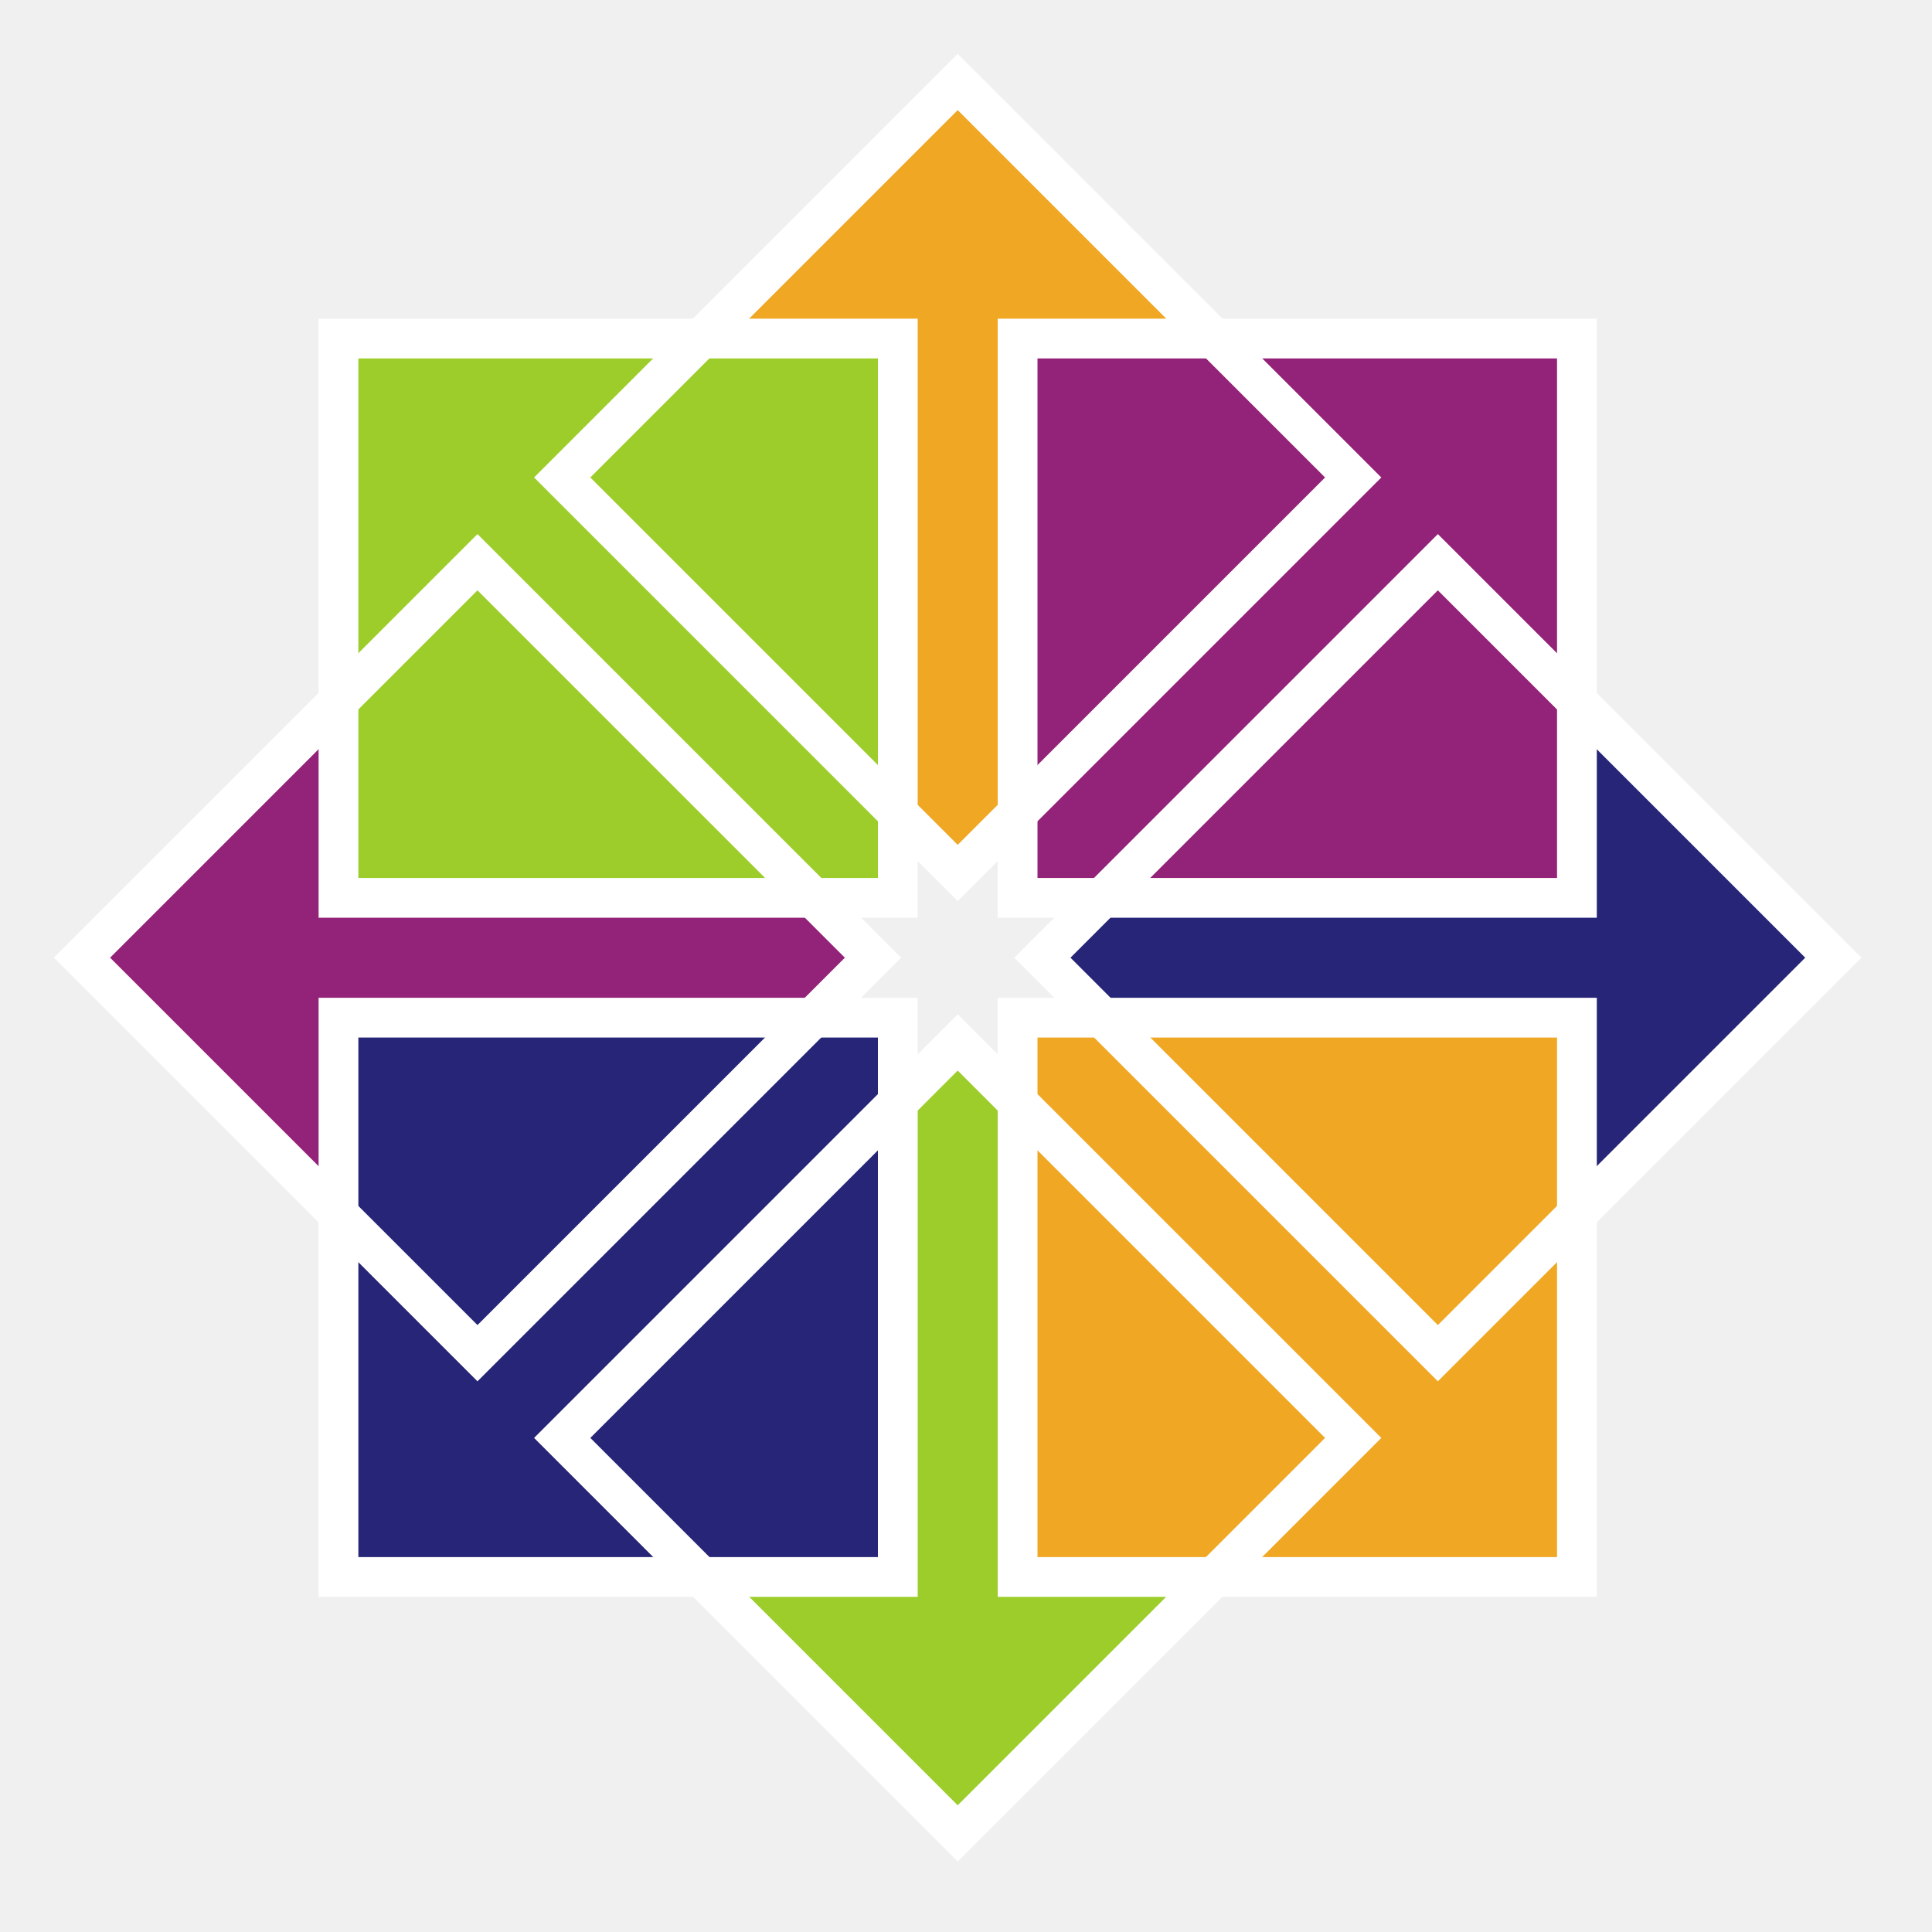
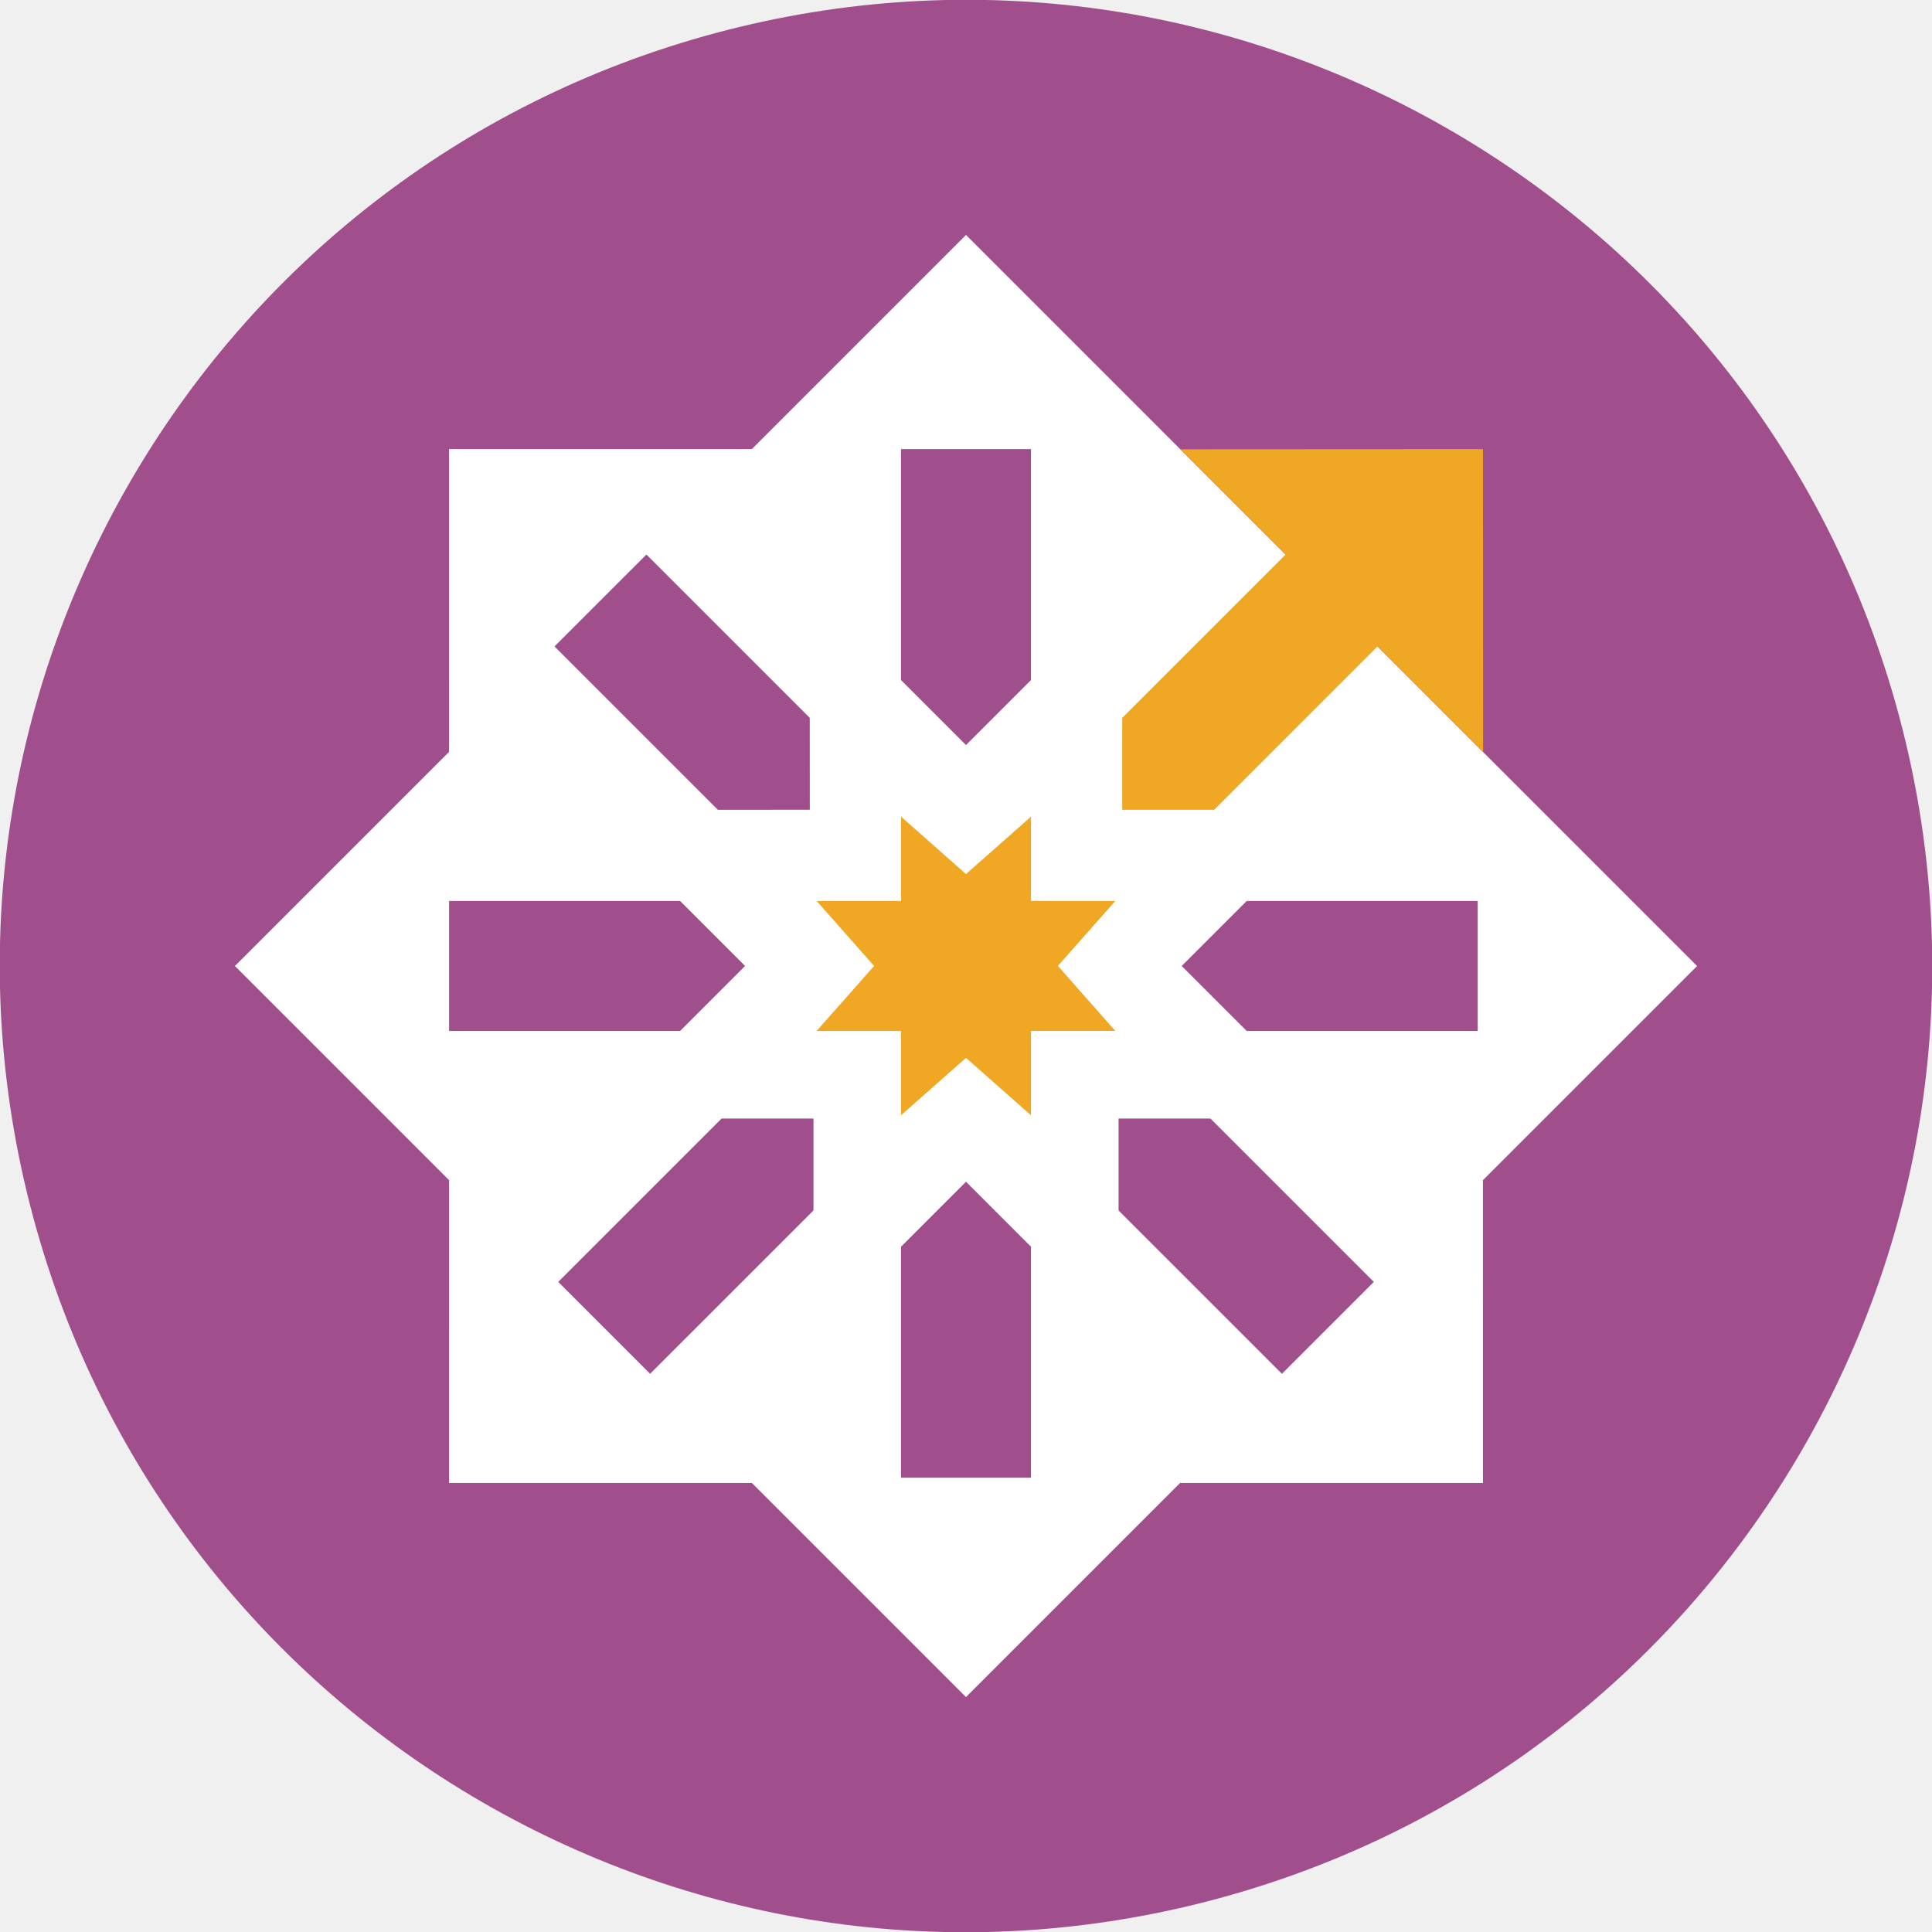
- <svg xmlns="http://www.w3.org/2000/svg" width="100%" height="100%" viewBox="0 0 35 35" version="1.1" xml:space="preserve" style="fill-rule:evenodd;clip-rule:evenodd;">
-   <g transform="matrix(1,0,0,1,-42.6507,-0.650576)">
-     <g transform="matrix(1.16197,0,0,1.16197,-9.7179,-6.4419)">
-       <path d="M57.78,20.006L58.8,21.02L57.78,22.034L50.604,22.034L50.604,25.4L46.228,21L50.604,16.683L50.604,19.986L57.78,20.006Z" style="fill:rgb(147,34,121);" />
-       <path d="M61.03,18.816L60.016,19.836L59.002,18.816L59.002,11.64L55.625,11.64L60.025,7.264L64.342,11.64L61.03,11.64L61.03,18.816Z" style="fill:rgb(239,167,36);" />
-       <path d="M62.22,22.064L61.2,21.05L62.22,20.036L69.396,20.036L69.396,16.66L73.772,21.06L69.396,25.377L69.396,22.074L62.22,22.064Z" style="fill:rgb(38,37,119);" />
-       <path d="M58.97,23.254L59.984,22.234L60.998,23.254L60.998,30.43L64.375,30.43L59.975,34.806L55.658,30.43L58.961,30.43L58.97,23.254Z" style="fill:rgb(156,205,42);" />
-     </g>
-     <g transform="matrix(1.16197,0,0,1.16197,-9.7179,-6.4419)">
-       <rect x="50.346" y="11.382" width="8.72" height="8.72" style="fill:rgb(156,205,42);stroke:white;stroke-width:0.62px;" />
-       <rect x="60.934" y="11.382" width="8.72" height="8.72" style="fill:rgb(147,34,121);stroke:white;stroke-width:0.62px;" />
-       <rect x="60.934" y="21.97" width="8.72" height="8.72" style="fill:rgb(239,167,36);stroke:white;stroke-width:0.62px;" />
-       <rect x="50.346" y="21.97" width="8.72" height="8.72" style="fill:rgb(38,37,119);stroke:white;stroke-width:0.62px;" />
-       <path d="M46.347,21.035L52.513,14.869L58.679,21.035L52.513,27.201L46.347,21.035ZM53.834,13.548L60,7.382L66.166,13.548L60,19.714L53.834,13.548ZM61.32,21.035L67.486,14.869L73.652,21.035L67.486,27.201L61.32,21.035ZM53.834,28.522L60,22.356L66.166,28.522L60,34.688L53.834,28.522Z" style="fill:none;fill-rule:nonzero;stroke:white;stroke-width:0.62px;" />
+ <svg xmlns="http://www.w3.org/2000/svg" width="160" height="160" viewBox="0 0 42.333 42.333" version="1.1" id="svg5">
+   <defs id="defs2" />
+   <g id="g902" transform="matrix(1.052909,0,0,1.052887,-387.4921,265.9849)">
+     <ellipse style="fill:#a14f8c;fill-opacity:1;stroke:none;stroke-width:1.323;stroke-linecap:round;stroke-miterlimit:4;stroke-dasharray:none;stroke-opacity:1;paint-order:fill markers stroke;stop-color:#000000" id="ellipse894" cx="435.079" cy="-124.144" rx="20.103" ry="20.103" transform="rotate(-15)" />
+     <g id="g907" transform="matrix(1.15,0,0,1.15,-53.77228,39.32457)">
+       <path id="path896" style="fill:#ffffff;fill-opacity:1;stroke-width:7.937;stroke-linecap:round;paint-order:fill markers stroke;stop-color:#000000" d="m 384.257,-249.617 -3.875,3.875 -5.479,-4.5e-4 -4.5e-4,5.48 -3.875,3.875 3.875,3.875 2e-4,5.48 5.479,-2e-4 3.875,3.875 3.875,-3.875 5.48,-2.5e-4 -2.5e-4,-5.479 3.875,-3.875 -3.875,-3.875 -5.479,-5.479 z m 1.176,3.875 v 4.18 l -1.176,1.176 -1.176,-1.176 v -4.18 z m -6.959,1.908 2.956,2.956 4.4e-4,1.663 -1.664,4.5e-4 -2.956,-2.956 z m -3.571,6.27 h 4.18 l 1.176,1.176 -1.176,1.176 h -4.18 z m 14.434,0 h 4.18 v 2.352 h -4.18 l -1.176,-1.176 z m -9.503,3.937 1.663,1e-5 v 1.663 l -2.956,2.956 -1.663,-1.663 z m 7.184,-2.3e-4 1.663,2.4e-4 2.956,2.956 -1.663,1.663 -2.956,-2.956 z m -2.761,1.144 1.176,1.176 v 4.18 h -2.352 v -4.18 z" />
+       <path id="path898" style="fill:#efa724;fill-opacity:1;stroke-width:8.592;stroke-linecap:round;paint-order:fill markers stroke;stop-color:#000000" d="m 385.433,-239.09 -1.176,1.039 -1.176,-1.04 v 1.527 h -1.526 l 1.039,1.176 -1.04,1.176 h 1.527 v 1.526 l 1.176,-1.039 1.176,1.039 v -1.527 h 1.526 l -1.039,-1.176 1.04,-1.176 h -1.527 z" />
+       <path id="path900" style="fill:#efa724;fill-opacity:1;stroke-width:6.142;stroke-linecap:round;paint-order:fill markers stroke;stop-color:#000000" d="m 388.135,-245.738 1.905,1.905 -2.956,2.956 7e-5,1.663 1.663,5e-5 2.956,-2.956 1.912,1.912 -0.003,-5.483 z" />
    </g>
  </g>
</svg>
